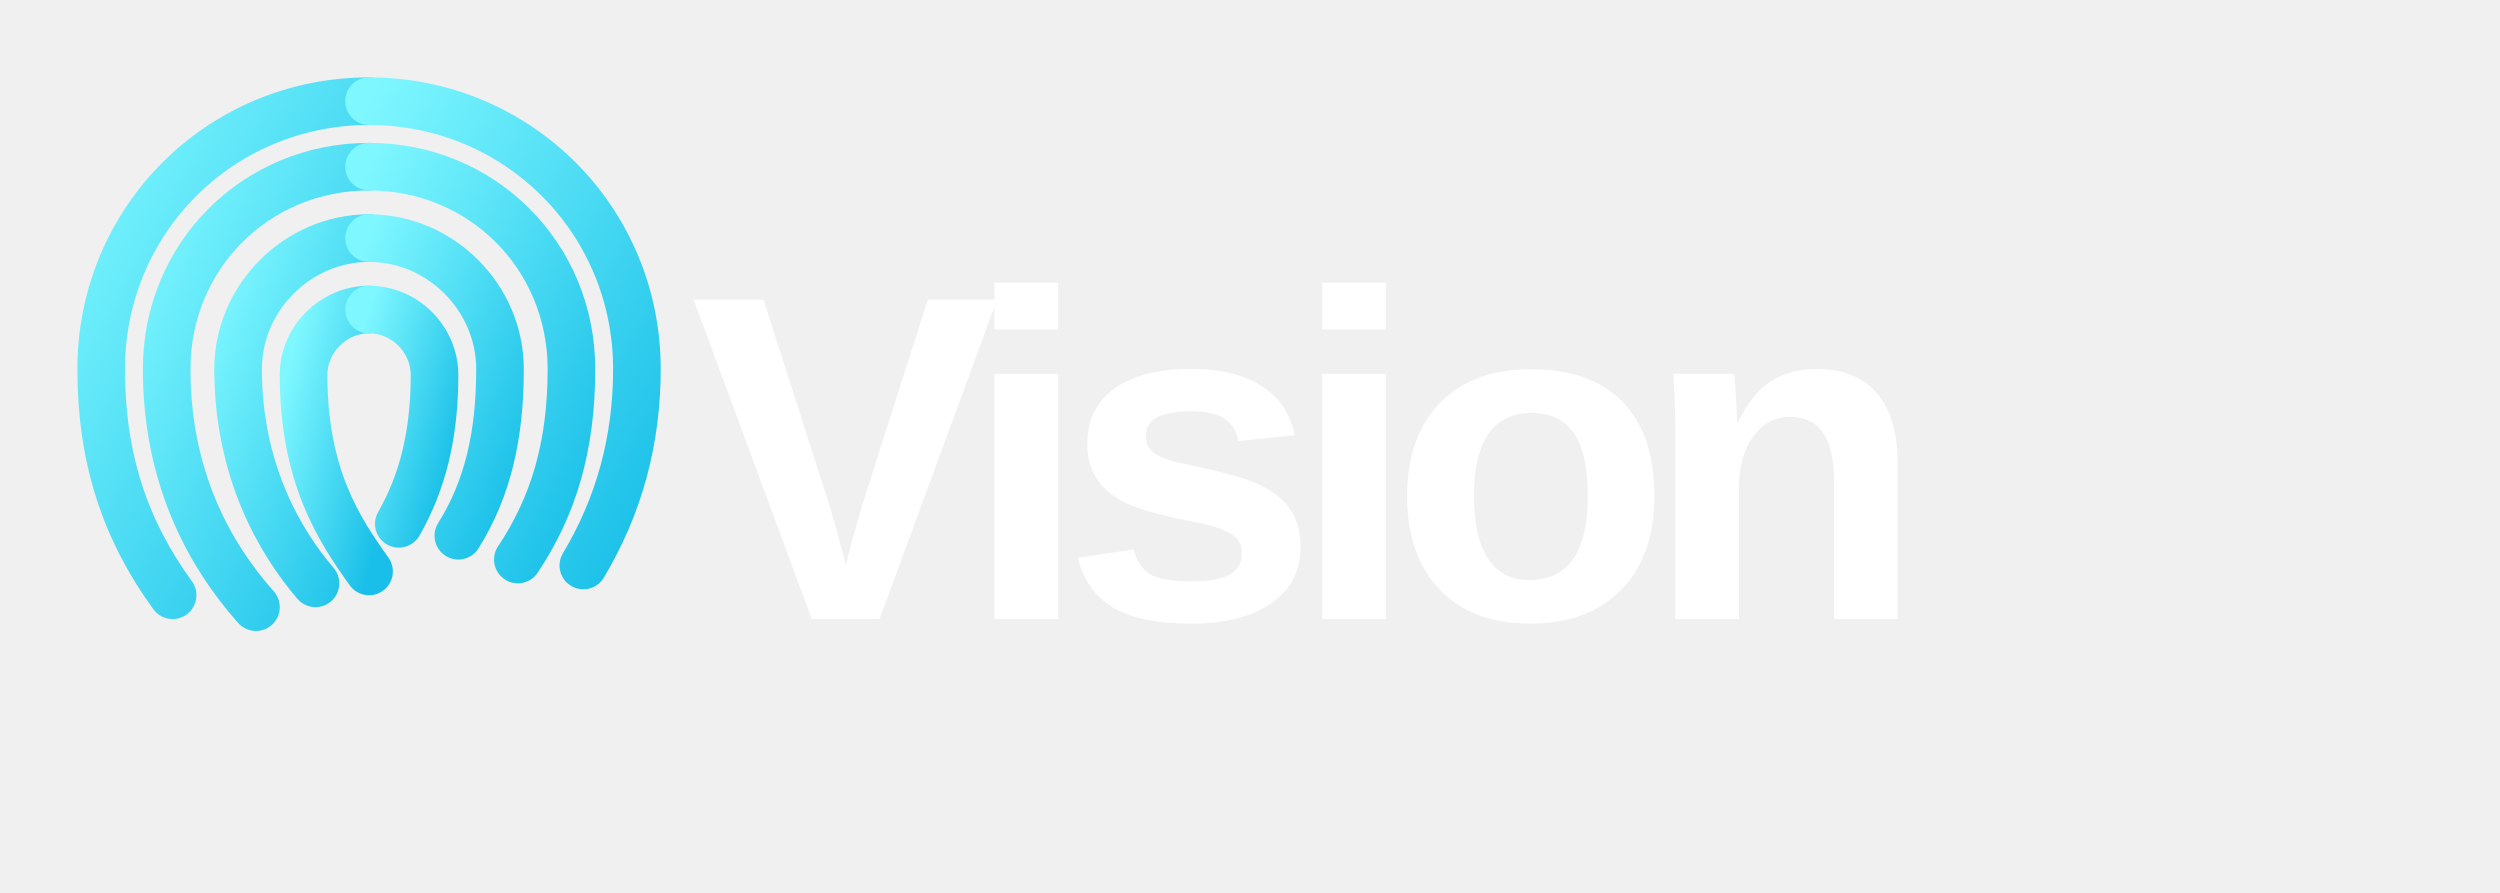
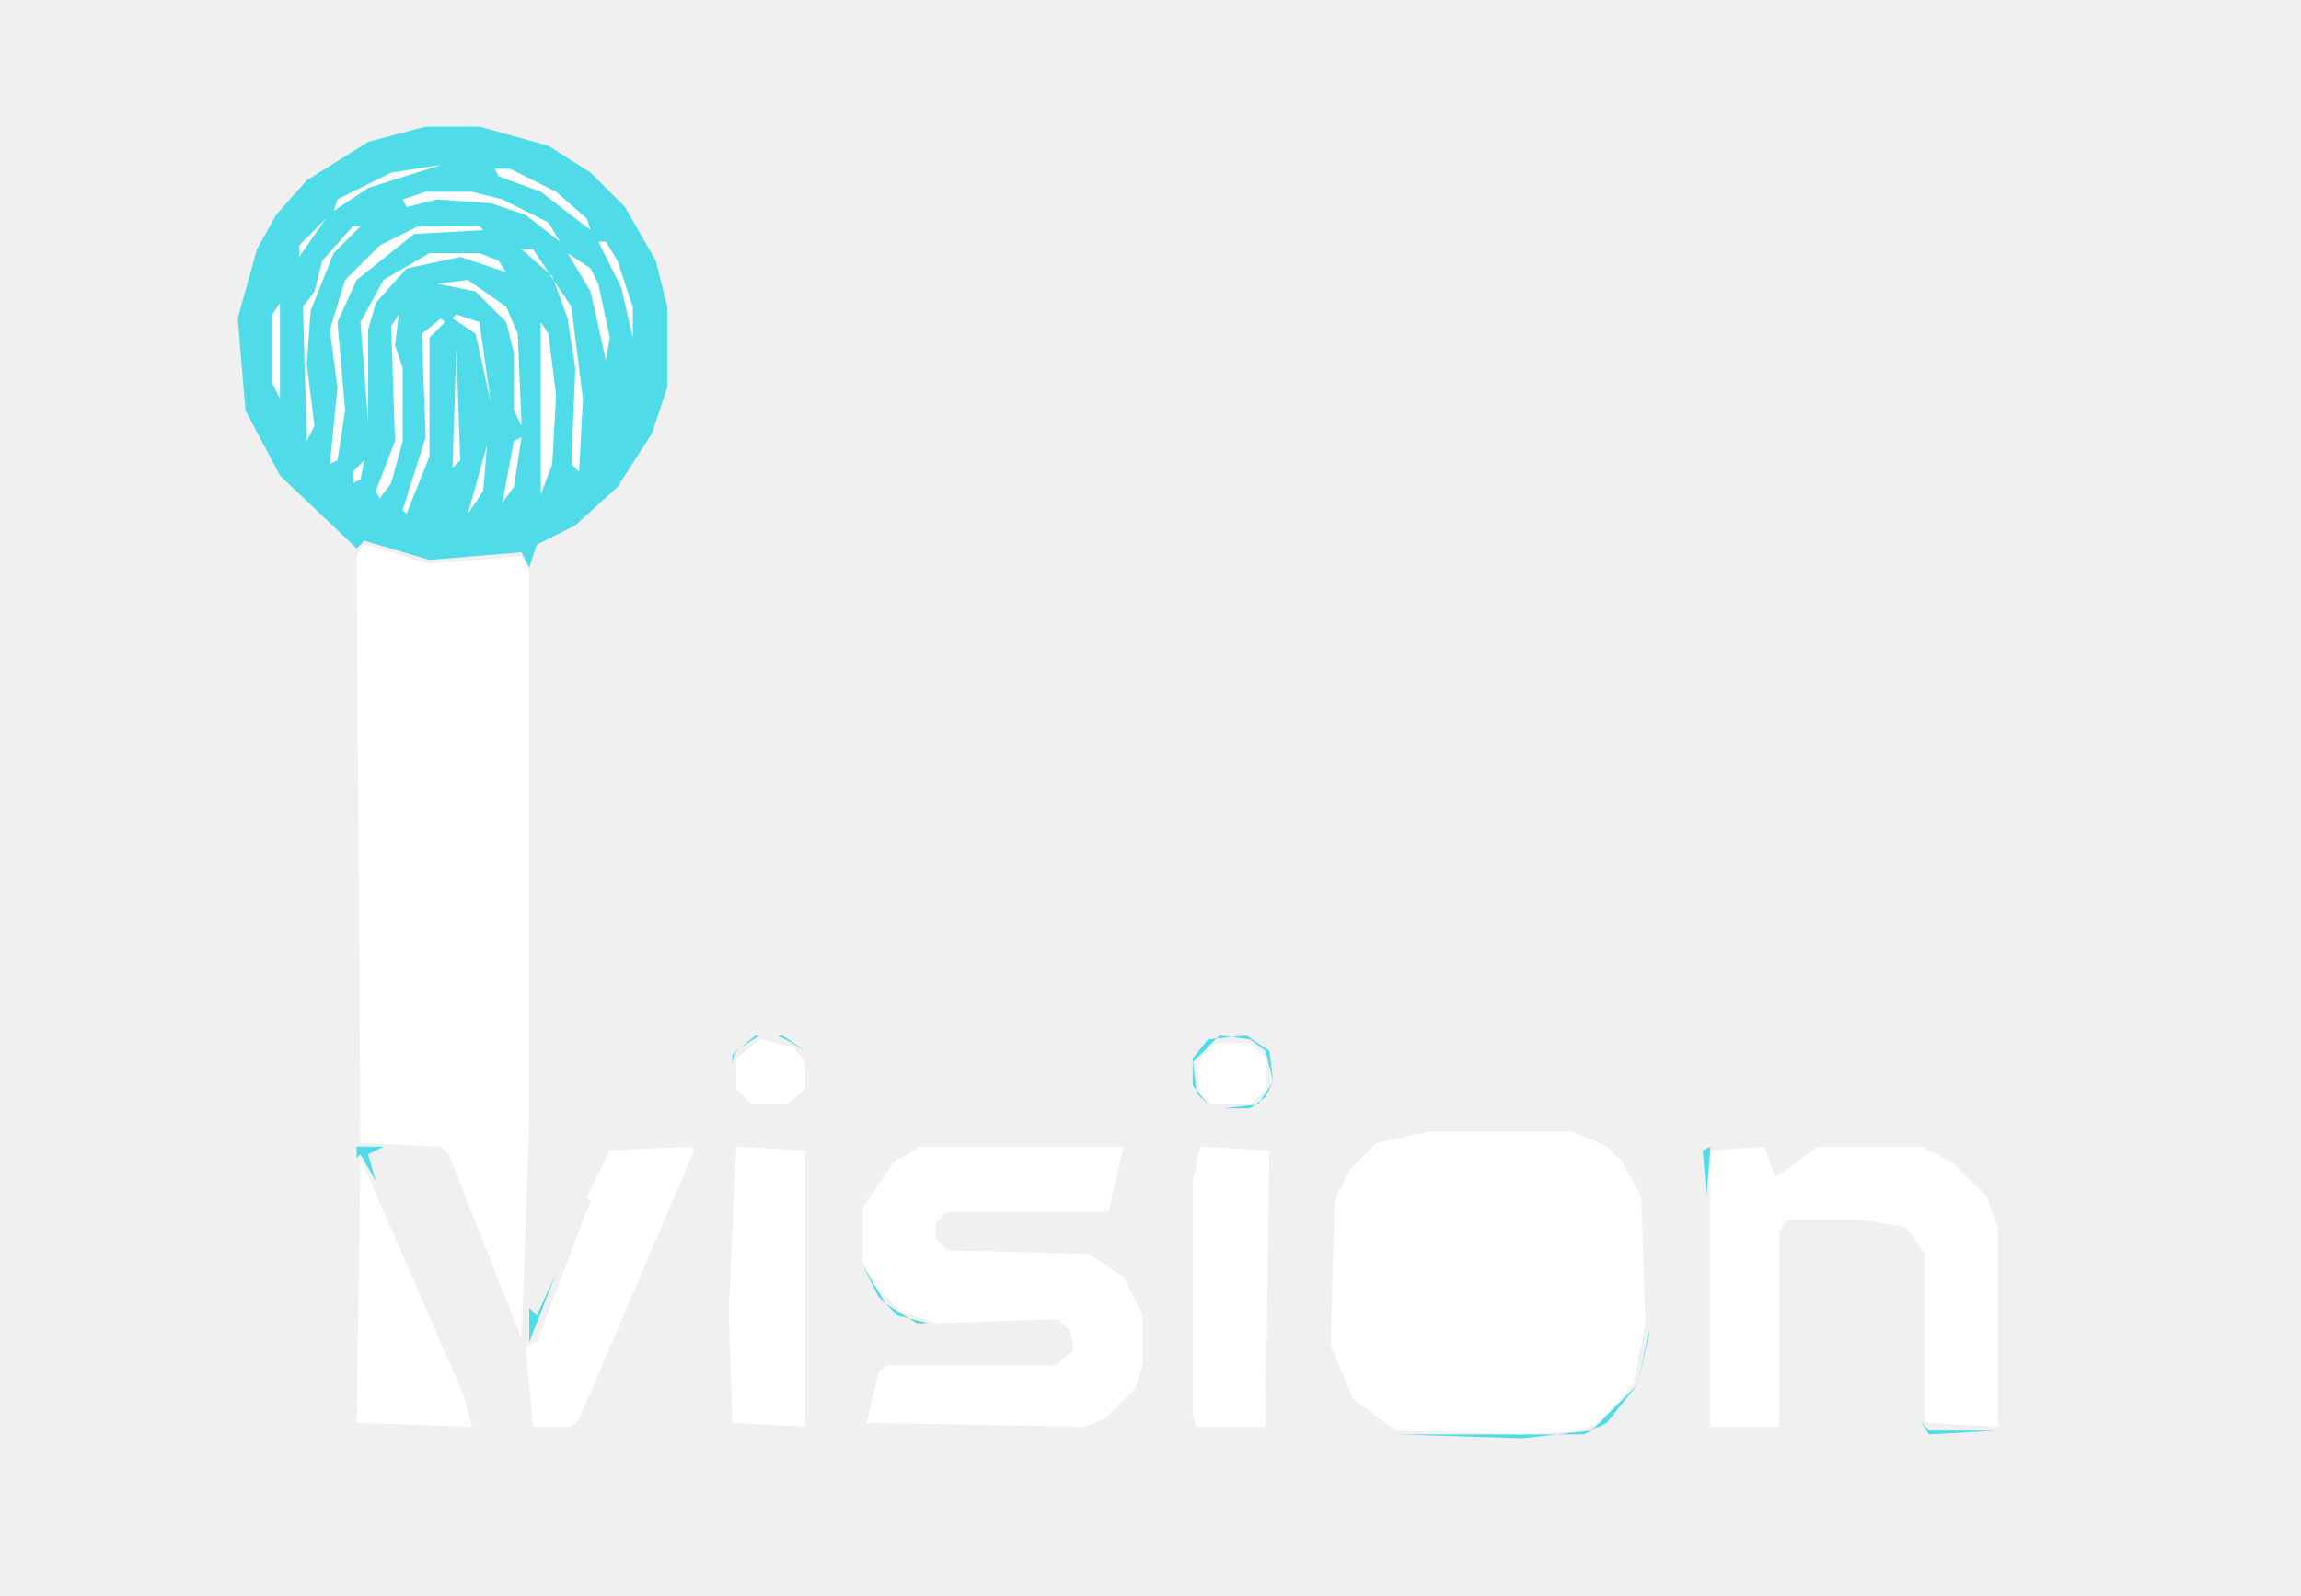
- <svg xmlns="http://www.w3.org/2000/svg" viewBox="0 0 420 150" role="img" aria-label="IVISION logo">
-   <defs>
-     <linearGradient id="g" x1="0" y1="0" x2="1" y2="1">
-       <stop offset="0" stop-color="#7ef7ff" />
-       <stop offset="1" stop-color="#19bfe8" />
-     </linearGradient>
-   </defs>
-   <g transform="translate(8 8)" fill="none" stroke="url(#g)" stroke-width="8" stroke-linecap="round">
-     <path d="M54 9c-25 0-45 20-45 45 0 15 4 27 12 38" />
-     <path d="M54 20c-19 0-34 15-34 34 0 18 7 31 15 40" />
-     <path d="M54 32c-12 0-22 10-22 22 0 17 7 29 13 36" />
-     <path d="M54 44c-6 0-11 5-11 11 0 17 6 26 11 33" />
-     <path d="M54 9c25 0 45 20 45 45 0 12-3 23-9 33" />
-     <path d="M54 20c19 0 34 15 34 34 0 13-3 23-9 32" />
-     <path d="M54 32c12 0 22 10 22 22 0 11-2 20-7 28" />
-     <path d="M54 44c6 0 11 5 11 11 0 10-2 18-6 25" />
-     <path d="M54 55v37" />
+ <svg xmlns="http://www.w3.org/2000/svg" viewBox="0 0 600 416" role="img" aria-label="Vision logo">
+   <g fill="#4fdce8" fill-rule="evenodd">
+     <path d="M 522,368 521,373 503,373 501,371 503,374 521,373 Z" />
+     <path d="M 430,331 430,347 427,361 415,373 397,375 364,374 356,370 349,359 356,370 364,374 413,374 419,371 427,361 430,348 Z" />
+     <path d="M 225,330 229,338 234,343 242,345 239,345 231,340 Z" />
+     <path d="M 138,320 138,350 145,332 140,343 138,341 Z" />
+     <path d="M 121,314 136,353 Z" />
+     <path d="M 446,299 444,300 445,312 Z" />
+     <path d="M 93,290 93,302 94,301 98,308 96,301 100,299 93,299 Z" />
+     <path d="M 315,271 311,276 312,285 315,288 311,283 311,277 318,270 326,271 330,274 332,282 328,288 319,289 326,289 330,286 332,282 331,274 325,270 Z" />
+     <path d="M 191,277 192,274 198,270 203,270 210,274 204,270 197,270 191,275 Z" />
+     <path d="M 96,37 80,47 72,56 67,65 62,83 64,107 73,124 93,143 95,141 112,146 136,144 138,148 140,142 150,137 161,127 170,113 174,101 174,80 171,68 163,54 154,45 143,38 125,33 111,33 Z" />
+     <path d="M 115,131 116,134 113,136 112,134 Z" />
+     <path d="M 95,119 96,124 92,128 91,123 Z" />
+     <path d="M 127,115 127,128 125,133 122,135 121,131 Z" />
+     <path d="M 135,112 137,114 134,131 132,133 130,131 130,126 Z" />
+     <path d="M 159,105 161,107 160,111 158,110 Z" />
+     <path d="M 119,90 121,93 121,120 118,123 117,91 Z" />
+     <path d="M 141,83 144,87 146,99 145,121 141,130 139,128 141,117 141,94 139,85 Z" />
+     <path d="M 115,82 117,84 113,88 113,119 110,129 106,135 104,133 110,114 109,86 Z" />
+     <path d="M 119,81 125,83 127,86 129,97 128,106 126,105 123,87 117,83 Z" />
+     <path d="M 104,81 106,83 104,89 106,96 106,116 101,130 98,131 97,128 102,114 101,85 Z" />
+     <path d="M 72,78 74,79 73,105 70,100 70,81 Z" />
+     <path d="M 134,74 135,73 137,75 135,76 Z" />
+     <path d="M 114,73 122,72 133,80 136,87 137,96 136,113 133,107 133,92 131,84 124,77 114,76 Z" />
+     <path d="M 148,65 150,65 157,74 160,88 158,95 156,94 153,76 147,67 Z" />
+     <path d="M 87,65 88,67 81,86 83,111 80,116 78,104 78,80 81,76 83,68 Z" />
+     <path d="M 136,64 139,64 143,68 151,82 153,119 151,124 148,121 149,96 147,83 143,73 135,66 Z" />
+     <path d="M 132,68 132,73 120,68 112,69 104,73 99,79 100,80 97,86 98,109 96,111 94,108 93,84 99,73 107,67 116,64 125,65 Z" />
+     <path d="M 155,61 158,62 162,68 166,80 165,89 163,88 161,75 154,62 Z" />
+     <path d="M 94,58 94,62 88,66 88,62 Z" />
+     <path d="M 125,58 127,60 126,61 108,62 94,73 89,84 91,107 89,120 86,122 87,102 85,86 89,73 95,66 108,58 Z" />
+     <path d="M 85,56 86,58 77,68 77,64 Z" />
+     <path d="M 104,52 111,49 123,49 136,53 143,57 148,63 146,64 137,57 128,54 114,53 106,55 Z" />
+     <path d="M 127,45 129,43 133,43 142,47 151,54 155,60 153,61 141,51 Z" />
+     <path d="M 116,43 114,45 96,50 88,56 85,55 88,51 108,42 Z" />
  </g>
-   <text x="116" y="104" fill="#ffffff" font-family="Arial,Helvetica,sans-serif" font-size="78" font-weight="700" letter-spacing="-5">Vision</text>
+   <g fill="#ffffff" fill-rule="evenodd">
+     <path d="M 94,302 93,371 123,372 121,364 Z" />
+     <path d="M 446,300 446,372 464,372 464,321 466,318 485,318 497,320 502,327 502,371 521,372 521,320 518,312 509,303 501,299 474,299 463,307 460,299 Z" />
+     <path d="M 313,299 311,308 311,369 312,372 330,372 331,300 Z" />
+     <path d="M 233,303 225,315 225,329 228,335 235,342 244,345 276,344 279,347 280,352 275,356 231,356 229,358 226,371 283,372 288,370 296,362 298,356 298,343 293,333 284,327 247,326 244,323 244,319 247,316 289,316 293,299 240,299 Z" />
+     <path d="M 192,299 190,342 191,371 210,372 210,300 Z" />
+     <path d="M 180,299 159,300 153,312 154,313 140,350 137,351 139,372 149,372 151,370 181,300 Z" />
+     <path d="M 359,298 352,305 348,313 347,351 353,365 364,373 397,374 412,373 417,371 426,361 429,345 428,312 423,303 419,299 410,295 373,295 Z" />
+     <path d="M 370,313 406,313 411,317 413,324 412,350 406,356 372,356 366,352 364,348 363,325 365,318 Z" />
+     <path d="M 317,272 312,277 313,285 316,288 326,288 330,284 330,276 326,272 Z" />
+     <path d="M 198,271 192,276 192,284 196,288 205,288 210,284 210,277 207,273 Z" />
+     <path d="M 95,142 93,145 94,298 115,299 117,301 136,349 138,292 138,149 136,145 112,147 Z" />
+     <path d="M 115,132 113,135 Z" />
+     <path d="M 95,120 92,123 92,126 94,125 Z" />
+     <path d="M 127,116 122,134 126,128 Z" />
+     <path d="M 136,114 134,115 131,131 134,127 Z" />
+     <path d="M 159,106 160,110 Z" />
+     <path d="M 119,91 118,122 120,120 Z" />
+     <path d="M 141,84 141,129 144,121 145,103 143,87 Z" />
+     <path d="M 115,83 110,87 111,114 105,133 106,134 112,119 112,88 116,84 Z" />
+     <path d="M 119,82 118,83 124,87 128,105 125,84 Z" />
+     <path d="M 104,82 102,85 103,115 98,128 99,130 102,126 105,115 105,96 103,90 Z" />
+     <path d="M 73,79 71,82 71,100 73,104 Z" />
+     <path d="M 114,74 124,76 132,84 134,92 134,107 136,111 135,87 132,80 122,73 Z" />
+     <path d="M 148,66 154,76 158,94 159,88 156,74 154,70 Z" />
+     <path d="M 130,68 125,66 112,66 100,73 94,84 96,110 96,86 98,79 106,70 120,67 132,71 Z" />
+     <path d="M 136,65 144,72 148,83 150,96 149,121 151,123 152,104 149,80 139,65 Z" />
+     <path d="M 156,63 162,75 165,88 165,80 161,68 158,63 Z" />
+     <path d="M 94,59 92,59 84,68 82,76 79,80 80,115 82,111 80,95 81,81 87,66 Z" />
+     <path d="M 125,59 109,59 99,64 90,73 86,86 88,101 86,121 88,120 90,107 88,84 93,73 108,61 126,60 Z" />
+     <path d="M 85,57 78,64 78,67 Z" />
+     <path d="M 105,52 106,54 114,52 128,53 137,56 146,63 143,58 131,52 123,50 111,50 Z" />
+     <path d="M 129,44 130,46 141,50 154,60 153,57 145,50 133,44 Z" />
+     <path d="M 115,43 102,45 88,52 87,55 96,49 Z" />
+   </g>
</svg>
